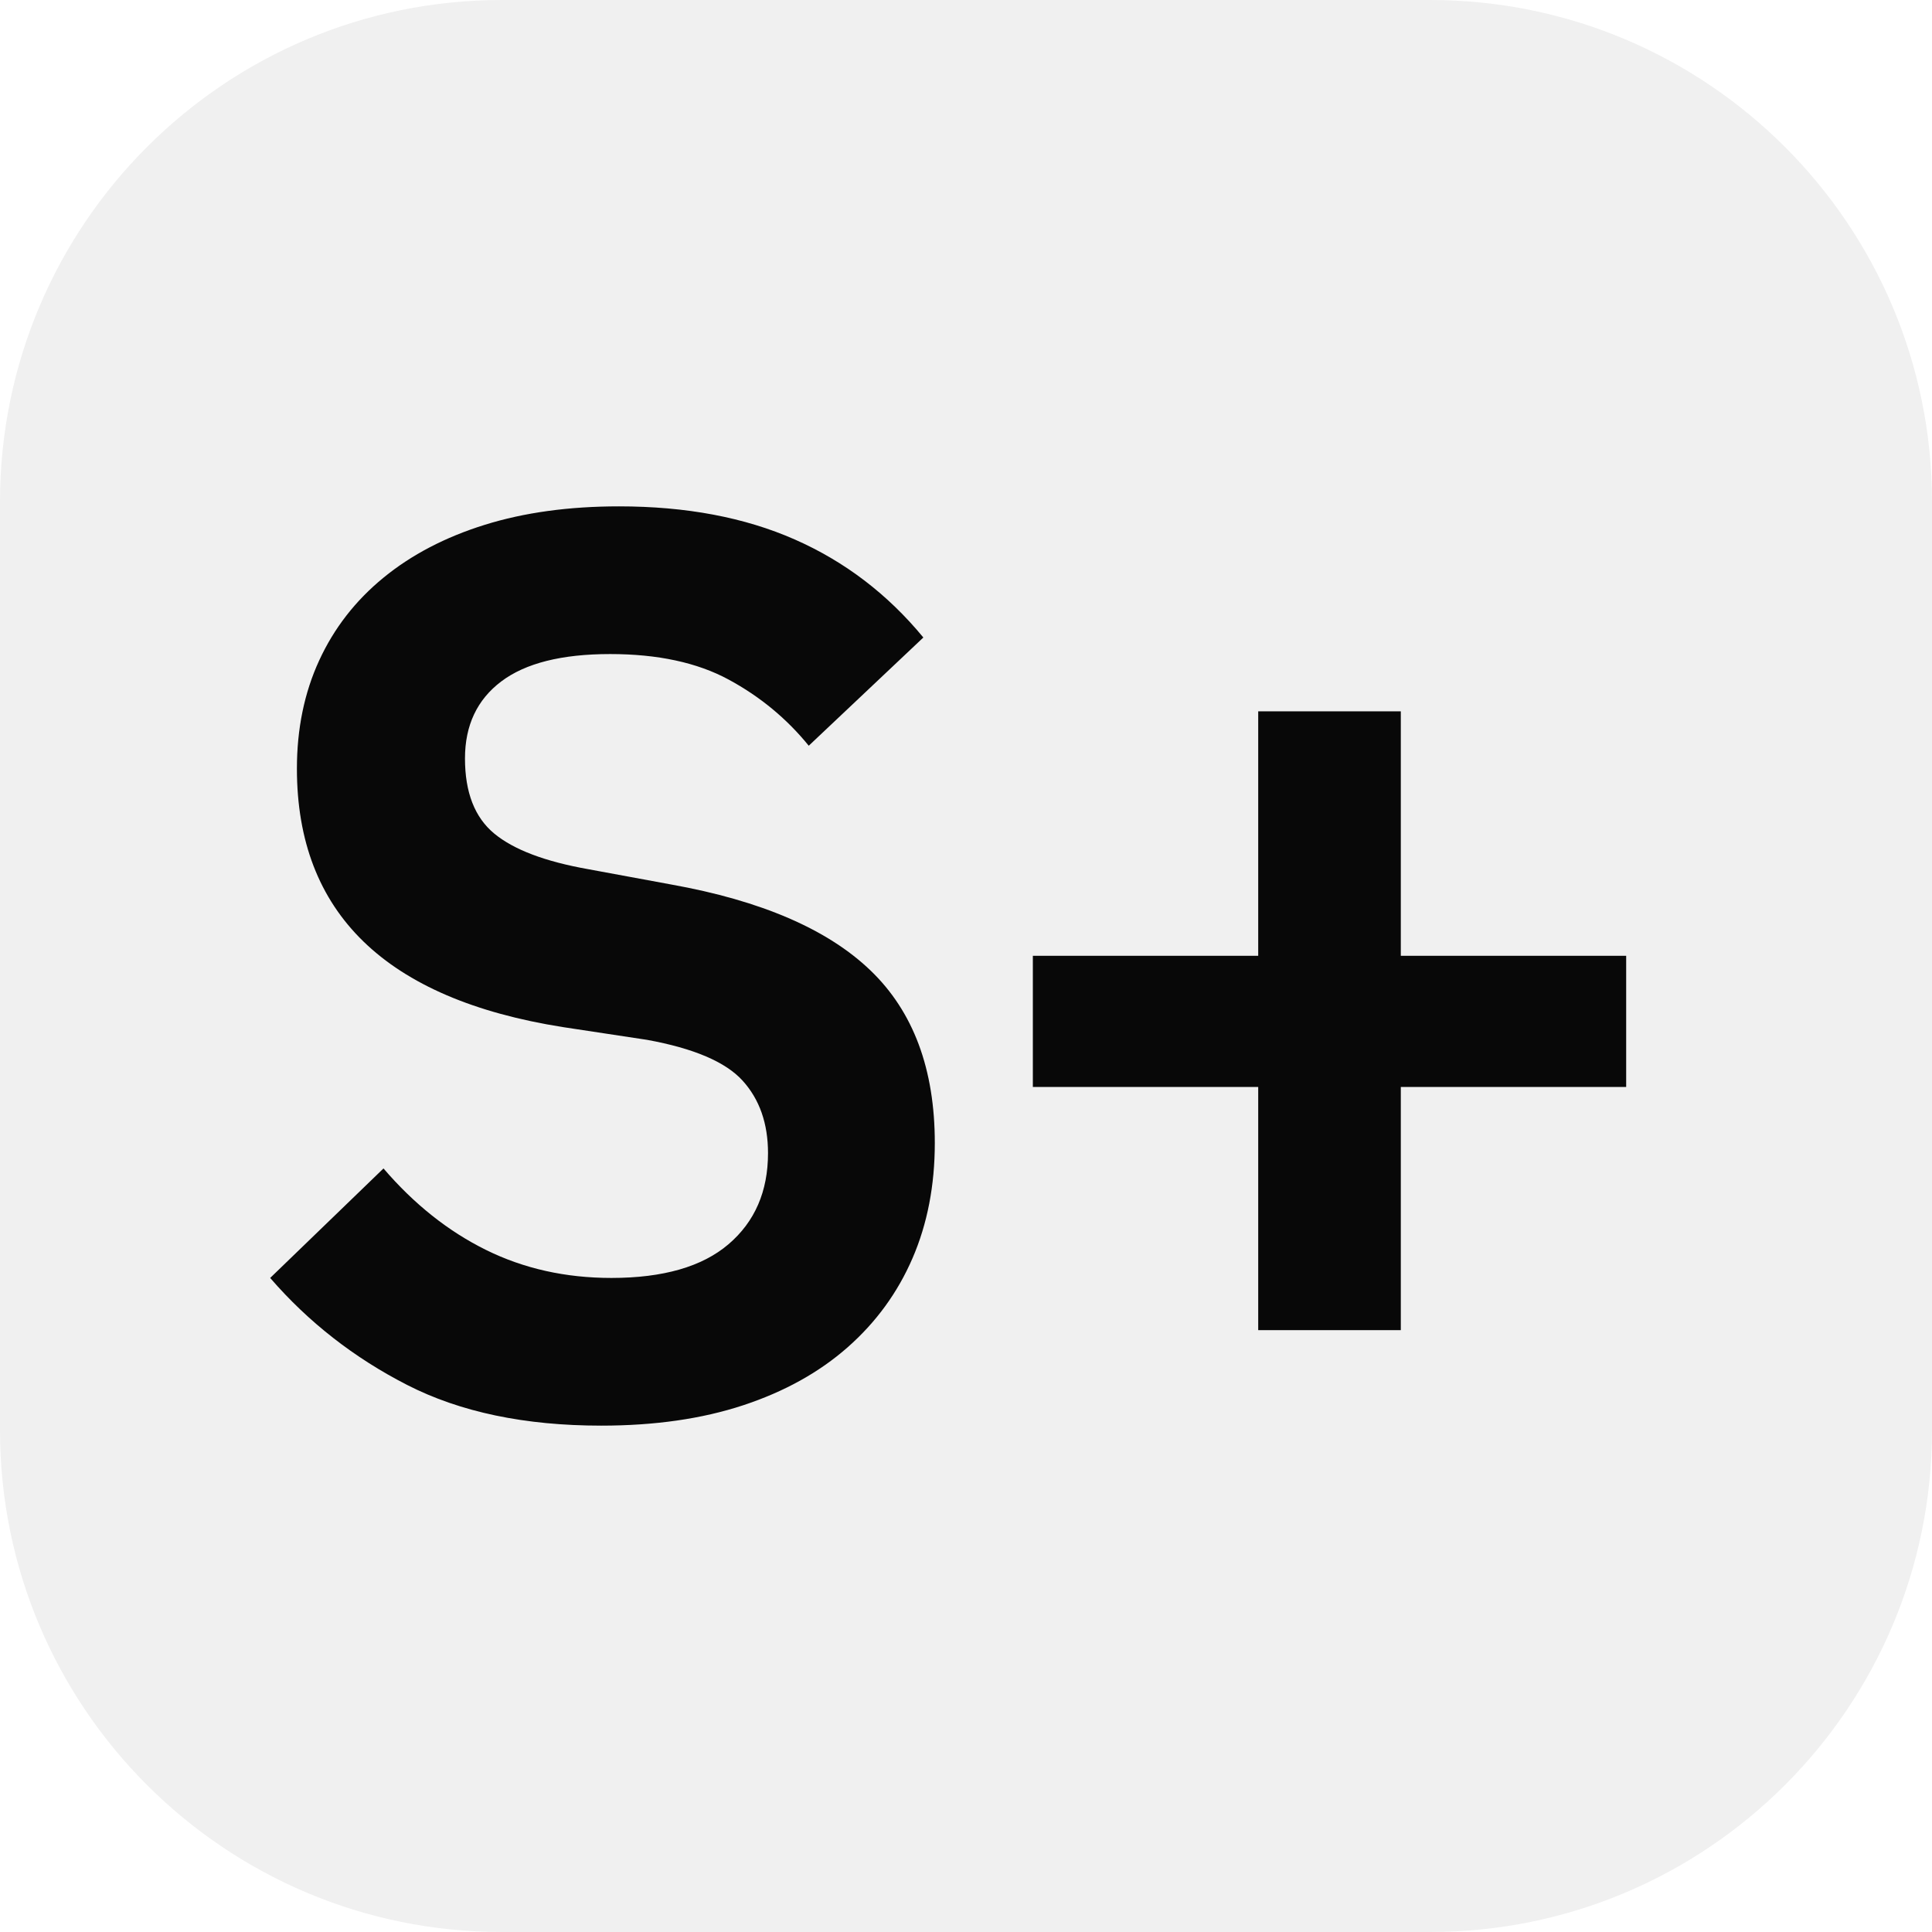
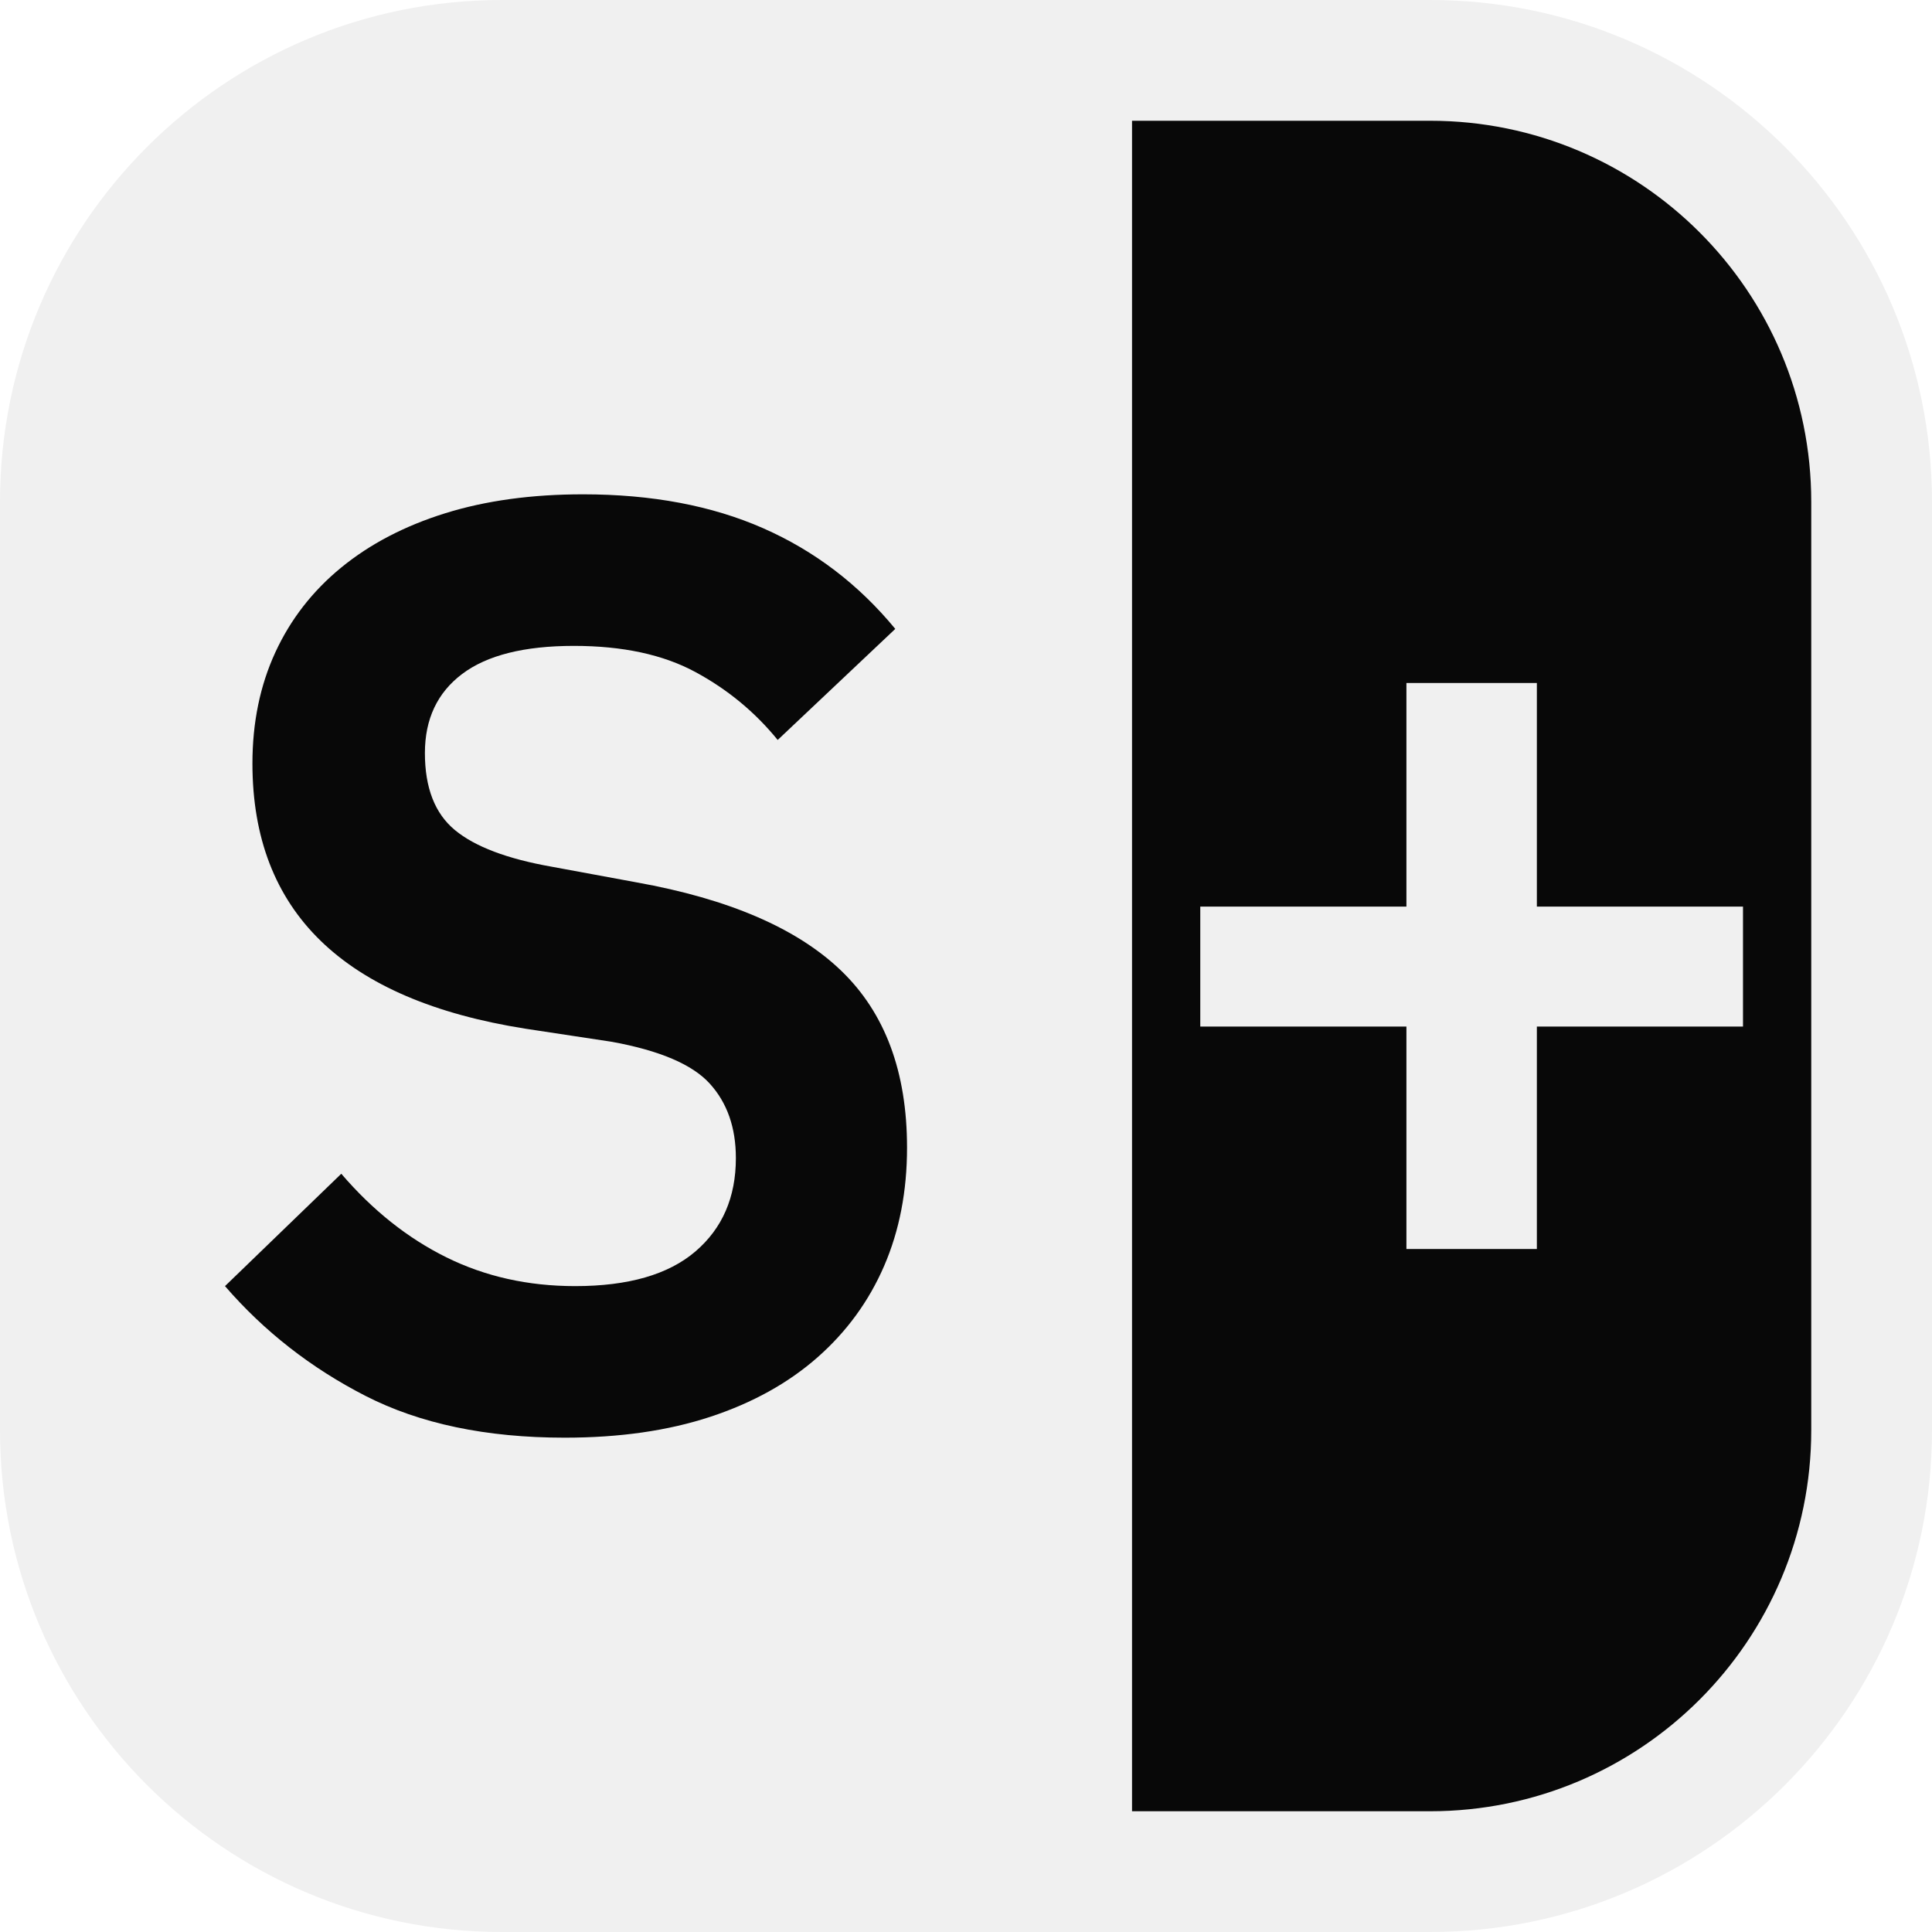
<svg xmlns="http://www.w3.org/2000/svg" viewBox="0 0 512 512" width="512" height="512">
+   <defs>
+     <clipPath id="c">
+       <rect x="32" y="32" width="448" height="448" rx="101" ry="101" />
+     </clipPath>
+   </defs>
  <rect x="0" y="0" width="512" height="512" rx="133" ry="133" fill="#f0f0f0" />
-   <path d="M159.329 377.809Q128.961 377.809 107.872 367.012Q86.783 356.214 71.599 338.668L101.63 309.65Q113.777 323.822 128.792 331.245Q143.807 338.668 162.028 338.668Q182.611 338.668 193.071 329.727Q203.531 320.785 203.531 305.601Q203.531 293.791 196.783 286.368Q190.034 278.945 171.476 275.57L149.206 272.196Q78.685 261.061 78.685 203.7Q78.685 187.841 84.59 175.019Q90.495 162.197 101.63 153.087Q112.765 143.976 128.455 139.084Q144.145 134.191 164.053 134.191Q190.709 134.191 210.617 142.964Q230.525 151.737 244.696 168.945L214.328 197.626Q205.556 186.829 193.071 180.08Q180.586 173.332 161.691 173.332Q142.458 173.332 132.841 180.586Q123.225 187.841 123.225 201Q123.225 214.497 130.985 220.908Q138.746 227.319 155.955 230.356L177.887 234.405Q213.654 240.816 230.693 257.181Q247.733 273.546 247.733 302.902Q247.733 319.773 241.828 333.438Q235.923 347.104 224.62 357.058Q213.316 367.012 196.951 372.41Q180.586 377.809 159.329 377.809Z M333.438 352.502V288.055H273.715V253.301H333.438V188.516H371.229V253.301H430.953V288.055H371.229V352.502Z" fill="#080808" />
+   <rect x="300" y="0" width="212" height="512" fill="#080808" clip-path="url(#c)" />
+   <path d="M149.654 381.0Q118.49 381.0 96.849 369.92Q75.208 358.839 59.626 340.834L90.443 311.055Q102.909 325.598 118.317 333.216Q133.726 340.834 152.424 340.834Q173.546 340.834 184.28 331.658Q195.014 322.482 195.014 306.9Q195.014 294.781 188.089 287.163Q181.163 279.546 162.119 276.083L139.266 272.62Q66.898 261.194 66.898 202.33Q66.898 186.055 72.957 172.898Q79.017 159.74 90.443 150.391Q101.87 141.042 117.971 136.021Q134.072 131 154.501 131Q181.856 131 202.285 140.003Q222.715 149.006 237.258 166.665L206.094 196.097Q197.091 185.017 184.28 178.091Q171.468 171.166 152.078 171.166Q132.341 171.166 122.472 178.611Q112.604 186.055 112.604 199.56Q112.604 213.41 120.568 219.989Q128.532 226.568 146.191 229.684L168.698 233.839Q205.402 240.418 222.888 257.212Q240.374 274.006 240.374 304.13Q240.374 321.443 234.314 335.467Q228.255 349.49 216.655 359.705Q205.055 369.92 188.262 375.46Q171.468 381.0 149.654 381.0Z" fill="#080808" />
+   <path d="M372.716 331.0V272.049H318.086V240.259H372.716V181H407.284V240.259H461.914V272.049H407.284V331.0Z" fill="#f0f0f0" />
</svg>
